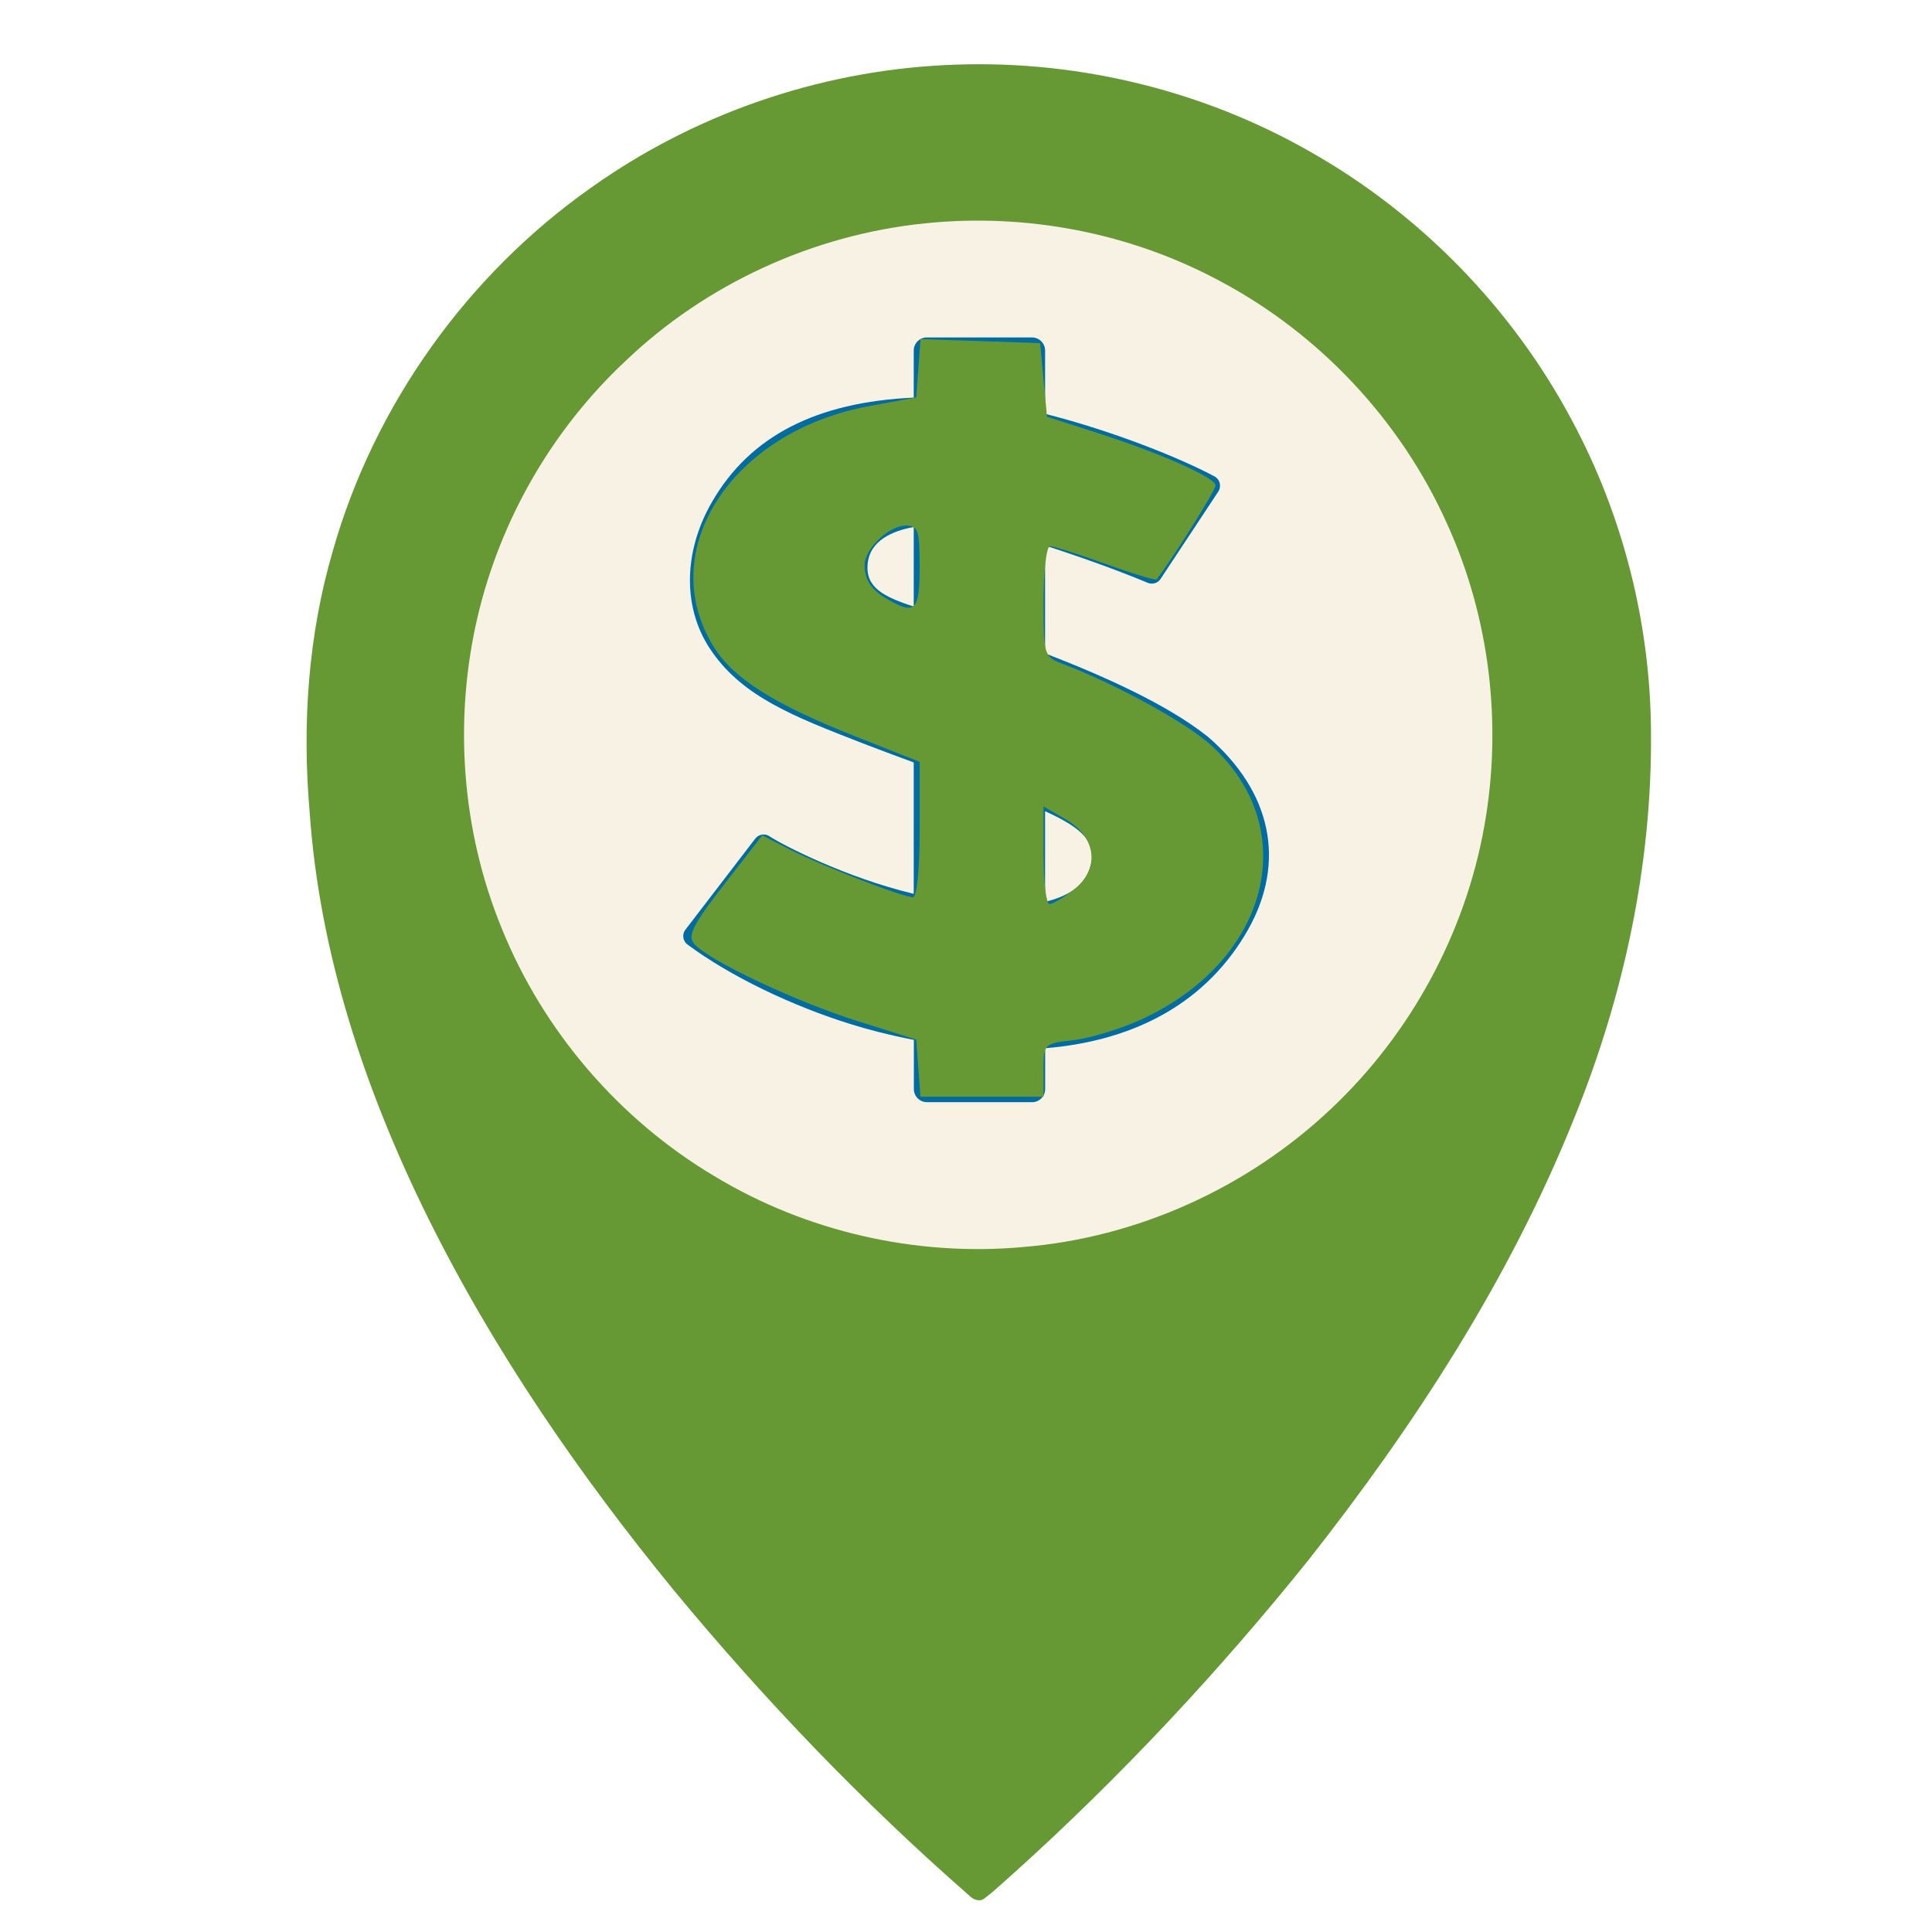
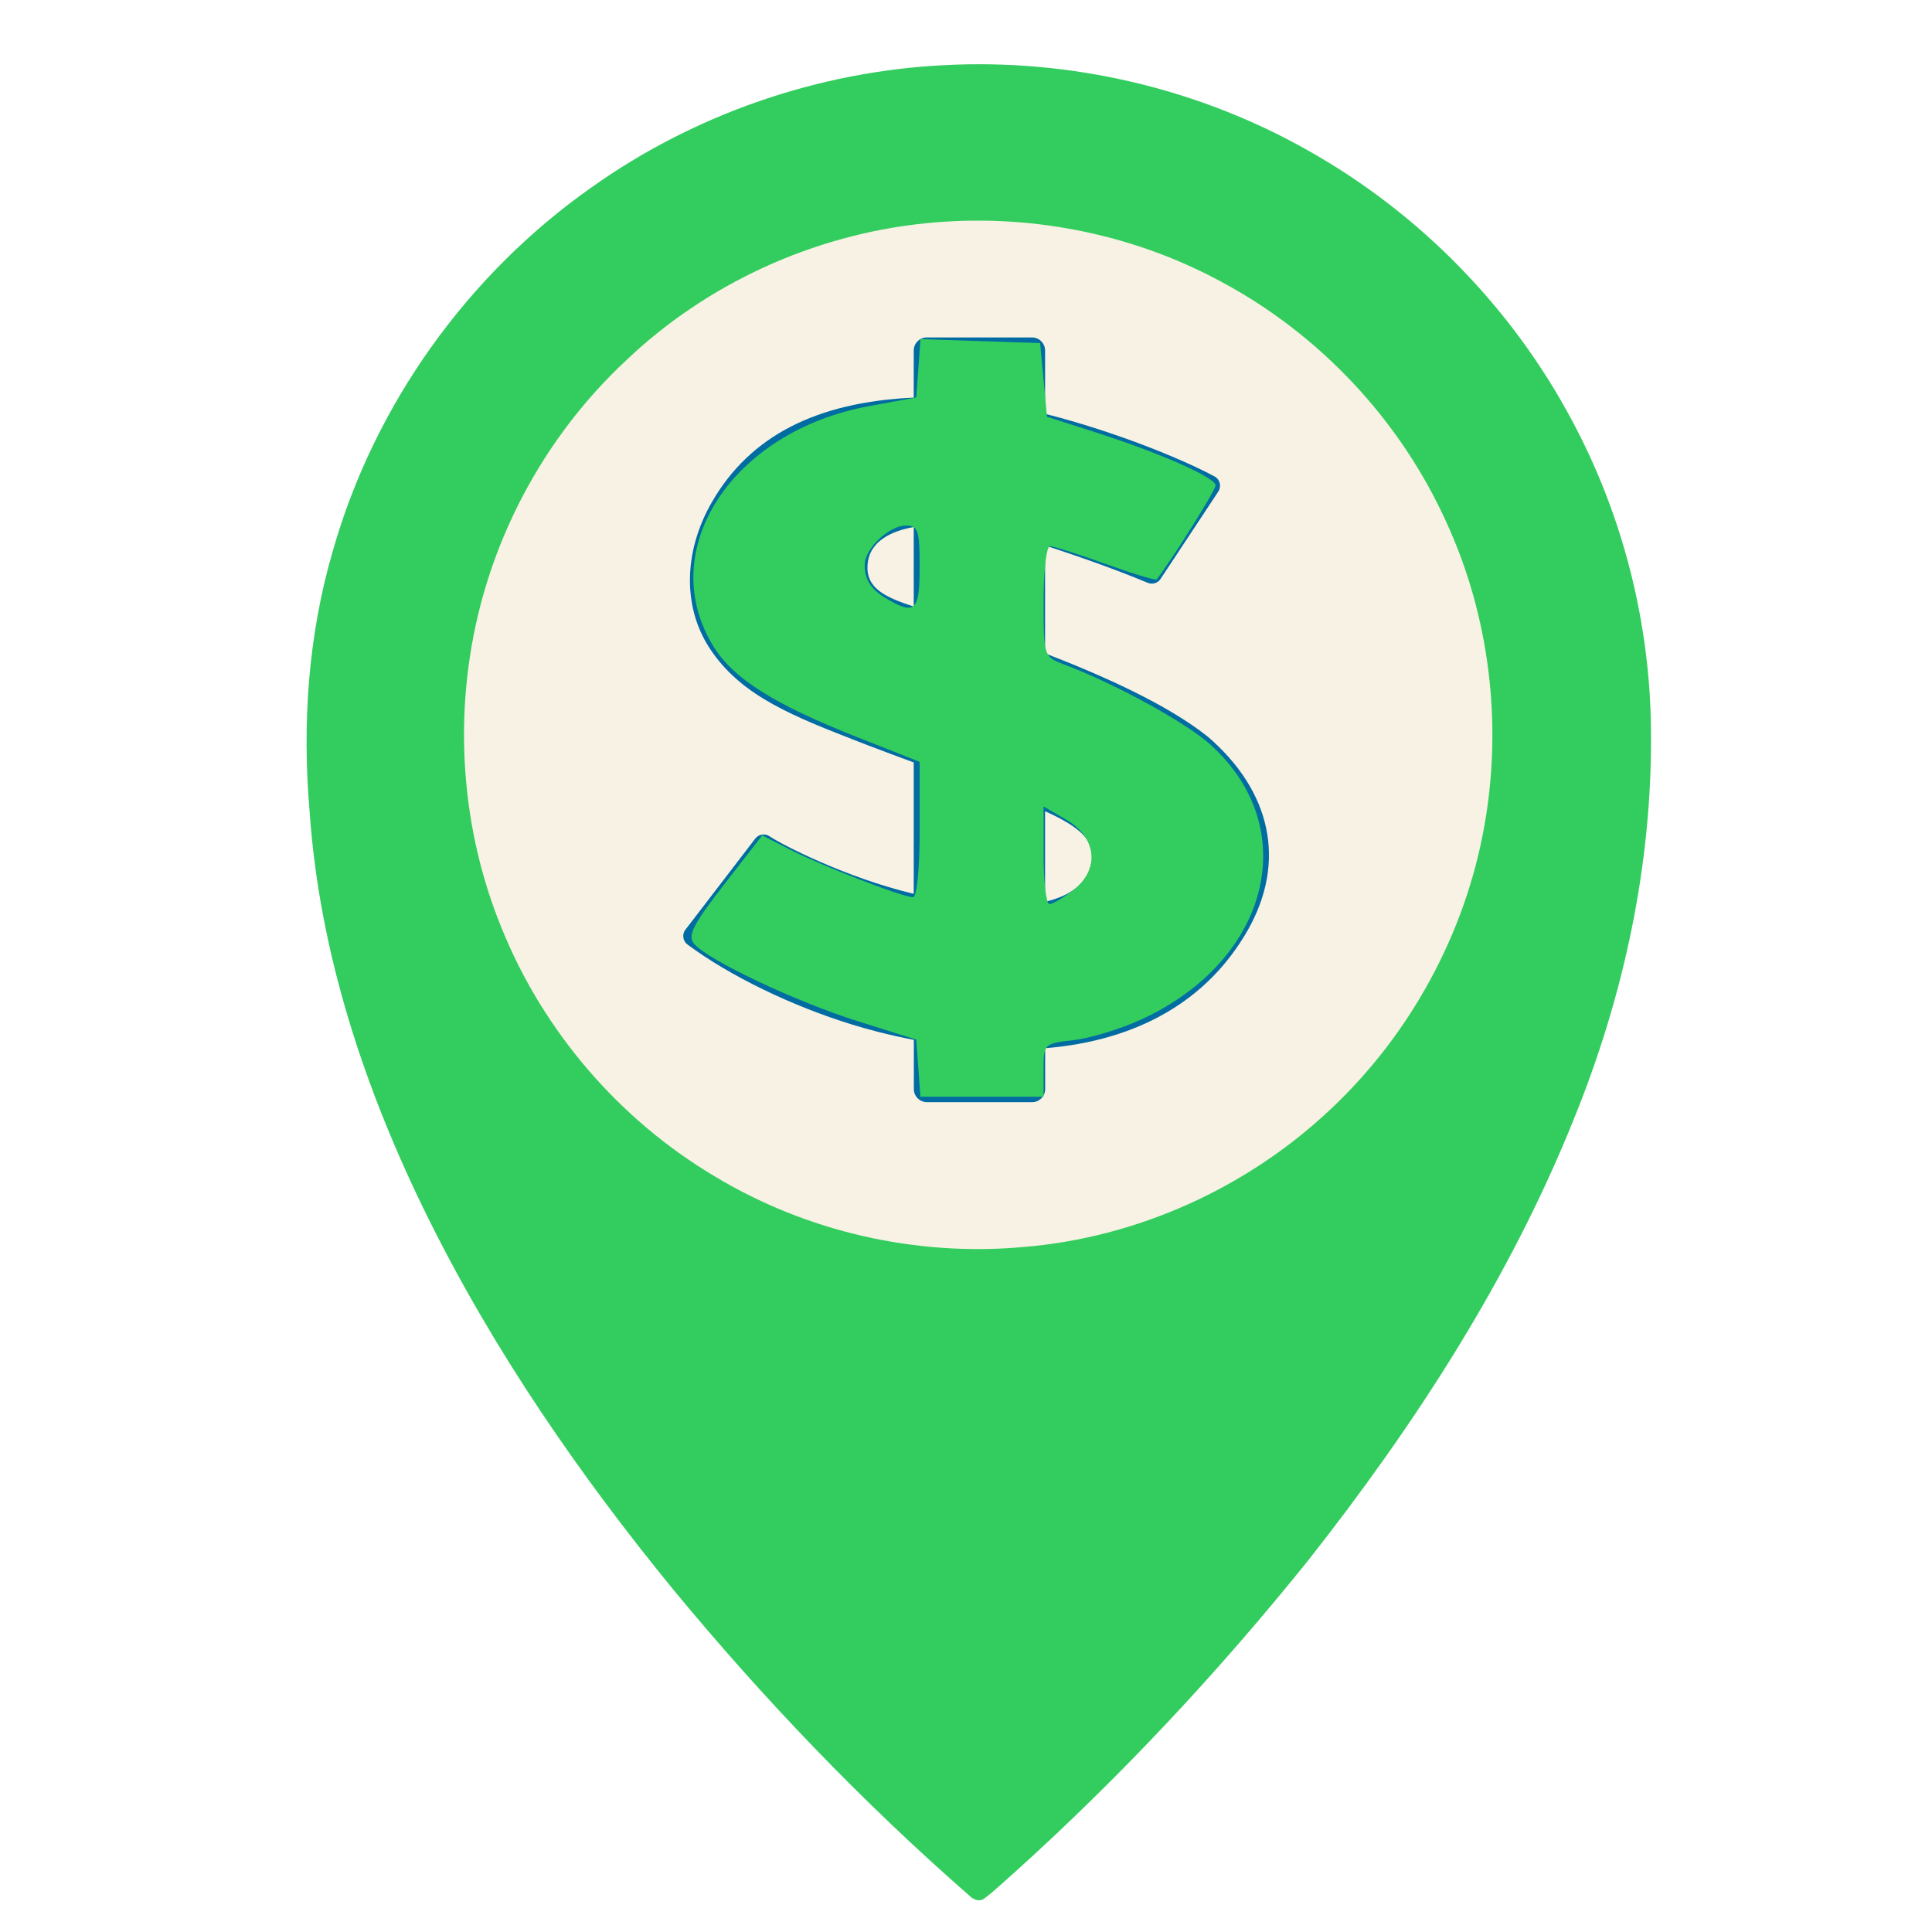
<svg xmlns="http://www.w3.org/2000/svg" id="park-marker" width="48" height="48" viewBox="0 0 512 512" version="1.1">
  <defs id="defs3400" />
  <path fill="transparent" d=" M 0.00 0.00 L 512.00 0.00 L 512.00 512.00 L 0.00 512.00 L 0.00 0.00 Z" id="path3390" />
-   <path fill="#669834" d=" M 250.15 17.27 C 283.73 15.48 317.79 23.43 347.01 40.09 C 376.34 56.64 400.79 81.71 416.60 111.44 C 430.15 136.69 437.36 165.28 437.53 193.93 C 437.86 228.98 430.36 263.86 417.20 296.28 C 400.14 338.85 374.94 377.67 346.64 413.58 C 322.97 443.03 297.09 470.73 269.04 496.06 C 266.30 498.41 263.74 500.98 260.83 503.13 C 259.53 504.14 257.73 503.33 256.77 502.26 C 228.52 477.56 202.48 450.37 178.58 421.45 C 153.56 390.87 130.95 358.10 113.38 322.63 C 96.75 289.02 84.63 252.66 82.05 215.06 C 80.05 191.90 81.66 168.29 88.22 145.93 C 99.21 107.29 123.89 72.78 156.72 49.68 C 183.95 30.30 216.77 18.94 250.15 17.27 Z" id="path3392" />
+   <path fill="#33cd5f" d=" M 250.15 17.27 C 283.73 15.48 317.79 23.43 347.01 40.09 C 376.34 56.64 400.79 81.71 416.60 111.44 C 430.15 136.69 437.36 165.28 437.53 193.93 C 437.86 228.98 430.36 263.86 417.20 296.28 C 400.14 338.85 374.94 377.67 346.64 413.58 C 322.97 443.03 297.09 470.73 269.04 496.06 C 266.30 498.41 263.74 500.98 260.83 503.13 C 259.53 504.14 257.73 503.33 256.77 502.26 C 228.52 477.56 202.48 450.37 178.58 421.45 C 153.56 390.87 130.95 358.10 113.38 322.63 C 96.75 289.02 84.63 252.66 82.05 215.06 C 80.05 191.90 81.66 168.29 88.22 145.93 C 99.21 107.29 123.89 72.78 156.72 49.68 C 183.95 30.30 216.77 18.94 250.15 17.27 Z" id="path3392" />
  <path fill="#F8F2E4" d=" M 245.11 59.19 C 271.98 56.40 299.67 61.71 323.46 74.57 C 349.74 88.56 371.17 111.43 383.39 138.59 C 394.80 163.51 398.19 191.93 393.37 218.88 C 388.32 247.35 373.81 274.01 352.77 293.82 C 330.68 314.73 301.43 328.03 271.08 330.48 C 242.75 333.04 213.65 326.41 189.30 311.68 C 164.09 296.68 143.98 273.27 132.98 246.06 C 122.30 220.07 120.17 190.74 126.58 163.41 C 132.63 137.65 146.40 113.78 165.73 95.70 C 187.17 75.18 215.59 62.20 245.11 59.19 Z" id="path3394" />
  <g id="g3454" transform="matrix(8.074367,0,0,8.074367,-23.17621,-277.3229)">
    <path id="path3456" d="m 42.496,58.512 c -1.334,-1.056 -3.408,-1.981 -5.325,-2.723 l 0,-3.539 c 1.284,0.417 2.433,0.834 3.37,1.225 0.153,0.064 0.331,0.01 0.421,-0.129 l 1.894,-2.866 c 0.054,-0.081 0.069,-0.181 0.048,-0.276 -0.024,-0.095 -0.085,-0.175 -0.173,-0.222 -1.08,-0.58 -3.289,-1.479 -5.559,-2.054 l 0,-2.076 c 0,-0.238 -0.193,-0.431 -0.429,-0.431 l -3.452,0 c -0.238,0 -0.431,0.193 -0.431,0.431 l 0,1.544 c -3.198,0.147 -5.367,1.262 -6.613,3.41 -0.979,1.683 -0.975,3.581 0.006,4.95 1.024,1.465 2.697,2.116 4.813,2.94 l 0.272,0.105 c 0.49,0.187 1.006,0.379 1.522,0.57 l 0,4.311 c -2.239,-0.532 -4.343,-1.624 -4.732,-1.888 -0.151,-0.103 -0.357,-0.069 -0.468,0.075 l -2.294,2.991 c -0.058,0.073 -0.081,0.167 -0.067,0.258 0.012,0.091 0.062,0.175 0.137,0.23 1.387,1.028 3.406,2.011 5.403,2.626 0.472,0.147 1.181,0.339 2.025,0.502 l 0,1.616 c 0,0.236 0.193,0.429 0.431,0.429 l 3.45,0 c 0.236,0 0.429,-0.193 0.429,-0.429 l 0,-1.342 c 3.063,-0.252 5.349,-1.582 6.657,-3.888 1.258,-2.227 0.778,-4.539 -1.332,-6.349 z m -9.636,-6.869 0,2.61 c -0.992,-0.32 -1.578,-0.627 -1.514,-1.385 0.064,-0.778 0.81,-1.096 1.514,-1.225 z m 4.311,9.329 c 0.728,0.326 1.28,0.667 1.473,1.094 0.109,0.242 0.099,0.518 -0.026,0.848 -0.222,0.578 -0.796,0.877 -1.447,1.03 l 0,-2.971 z" style="fill:#006ca2" />
-     <path style="fill:#669834;fill-opacity:1" d="m -23.166,38.241 -0.069,-0.939 -1.92,-0.604 c -2.041,-0.642 -4.932,-2.011 -5.376,-2.546 -0.215,-0.26 -0.024,-0.635 0.987,-1.937 l 1.254,-1.615 0.931,0.475 c 1.051,0.536 3.68,1.553 4.016,1.553 0.129,0 0.221,-0.925 0.221,-2.221 l 0,-2.221 -2.115,-0.837 c -2.675,-1.059 -4.003,-1.9 -4.649,-2.945 -1.947,-3.15 0.585,-7.063 5.106,-7.894 l 1.545,-0.284 0.07,-0.957 0.07,-0.957 1.963,0.065 1.963,0.065 0.113,1.209 0.113,1.209 1.581,0.506 c 2.113,0.676 3.953,1.489 3.953,1.748 0,0.157 -1.438,2.448 -1.935,3.084 -0.032,0.041 -0.785,-0.188 -1.673,-0.508 -0.888,-0.32 -1.71,-0.582 -1.827,-0.582 -0.117,0 -0.212,0.816 -0.212,1.813 0,1.77 0.015,1.818 0.621,2.047 1.717,0.647 4.034,1.913 4.854,2.652 3.046,2.746 1.949,7.092 -2.279,9.027 -0.676,0.309 -1.672,0.612 -2.213,0.673 -0.973,0.11 -0.984,0.121 -0.984,0.985 l 0,0.874 -2.02,0 -2.02,0 -0.069,-0.939 z m 5.108,-5.864 c 0.861,-0.677 0.742,-1.714 -0.264,-2.299 l -0.734,-0.427 0,1.602 c 0,0.881 0.088,1.602 0.195,1.602 0.107,0 0.469,-0.215 0.803,-0.478 z m -5.065,-10.591 c 0,-1.205 -0.05,-1.355 -0.452,-1.355 -0.559,0 -1.357,0.767 -1.352,1.299 0.004,0.506 0.222,0.821 0.787,1.142 0.872,0.495 1.017,0.341 1.017,-1.085 z" id="path3466" transform="translate(56.17727,31.16471)" />
+     <path style="fill:#33cd5f;fill-opacity:1" d="m -23.166,38.241 -0.069,-0.939 -1.92,-0.604 c -2.041,-0.642 -4.932,-2.011 -5.376,-2.546 -0.215,-0.26 -0.024,-0.635 0.987,-1.937 l 1.254,-1.615 0.931,0.475 c 1.051,0.536 3.68,1.553 4.016,1.553 0.129,0 0.221,-0.925 0.221,-2.221 l 0,-2.221 -2.115,-0.837 c -2.675,-1.059 -4.003,-1.9 -4.649,-2.945 -1.947,-3.15 0.585,-7.063 5.106,-7.894 l 1.545,-0.284 0.07,-0.957 0.07,-0.957 1.963,0.065 1.963,0.065 0.113,1.209 0.113,1.209 1.581,0.506 c 2.113,0.676 3.953,1.489 3.953,1.748 0,0.157 -1.438,2.448 -1.935,3.084 -0.032,0.041 -0.785,-0.188 -1.673,-0.508 -0.888,-0.32 -1.71,-0.582 -1.827,-0.582 -0.117,0 -0.212,0.816 -0.212,1.813 0,1.77 0.015,1.818 0.621,2.047 1.717,0.647 4.034,1.913 4.854,2.652 3.046,2.746 1.949,7.092 -2.279,9.027 -0.676,0.309 -1.672,0.612 -2.213,0.673 -0.973,0.11 -0.984,0.121 -0.984,0.985 l 0,0.874 -2.02,0 -2.02,0 -0.069,-0.939 z m 5.108,-5.864 c 0.861,-0.677 0.742,-1.714 -0.264,-2.299 l -0.734,-0.427 0,1.602 c 0,0.881 0.088,1.602 0.195,1.602 0.107,0 0.469,-0.215 0.803,-0.478 z m -5.065,-10.591 c 0,-1.205 -0.05,-1.355 -0.452,-1.355 -0.559,0 -1.357,0.767 -1.352,1.299 0.004,0.506 0.222,0.821 0.787,1.142 0.872,0.495 1.017,0.341 1.017,-1.085 z" id="path3466" transform="translate(56.17727,31.16471)" />
  </g>
</svg>
